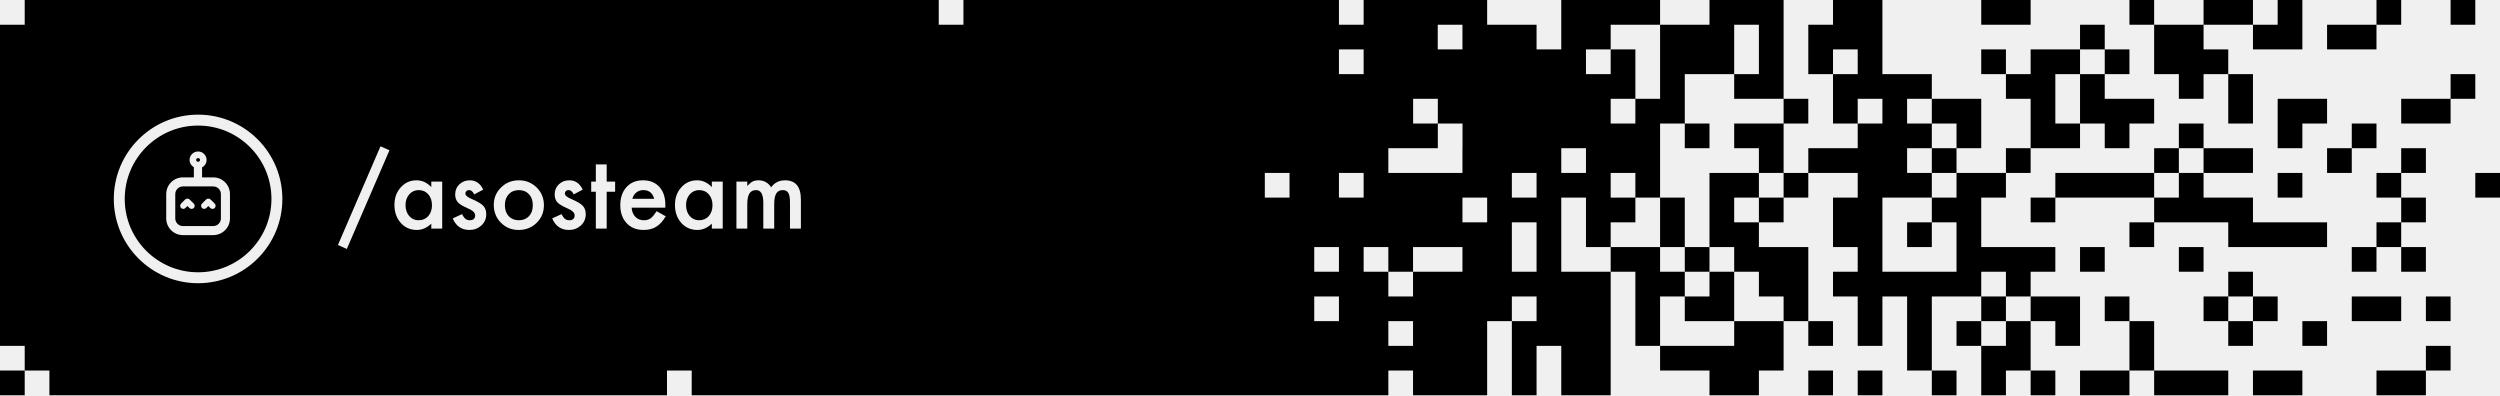
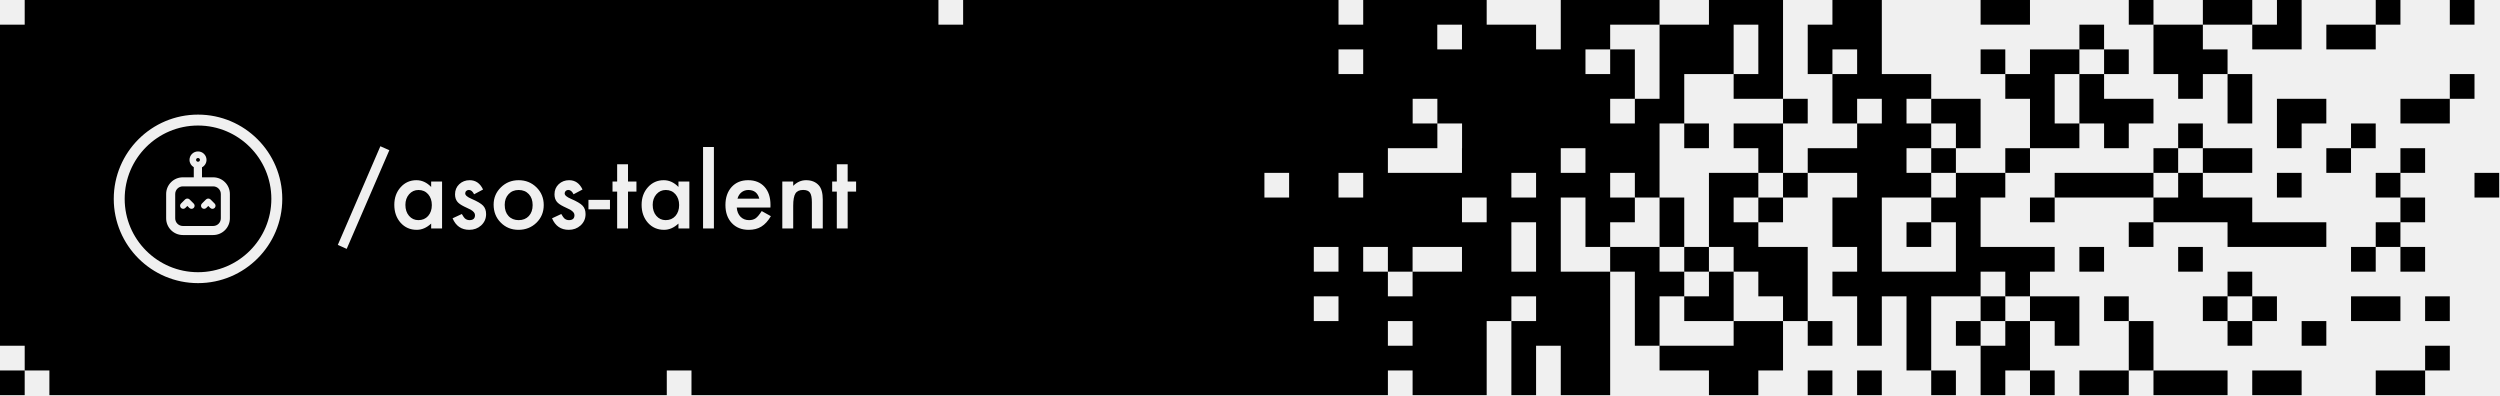
- <svg xmlns="http://www.w3.org/2000/svg" width="100%" height="100%" viewBox="0 0 1012 160" version="1.1" xml:space="preserve" style="fill-rule:evenodd;clip-rule:evenodd;stroke-linejoin:round;stroke-miterlimit:2;">
+ <svg xmlns="http://www.w3.org/2000/svg" width="100%" height="100%" viewBox="0 0 2109 334" version="1.1" xml:space="preserve" style="fill-rule:evenodd;clip-rule:evenodd;stroke-linejoin:round;stroke-miterlimit:2;">
  <style>
        path {
            fill: black;
        }
+ 
        @media (prefers-color-scheme: dark) {
-             path { fill: white; }
+             path {
+                 fill: white;
+             }
        }
    </style>
-   <path d="M872,10L892,10L892,20L902,20L902,30L892,30L892,40L882,40L882,30L872,30L872,10ZM912,10L922,10L922,0L932,0L932,20L912,20L912,10ZM892,10L892,0L912,0L912,10L892,10ZM902,30L912,30L912,50L902,50L902,30ZM872,10L862,10L862,0L872,0L872,10ZM962,10L962,20L942,20L942,10L962,10ZM962,10L962,0L972,0L972,10L962,10ZM982,150L982,160L962,160L962,150L982,150ZM982,150L982,140L992,140L992,150L982,150ZM862,150L862,160L842,160L842,150L862,150ZM862,130L852,130L852,120L862,120L862,130ZM872,150L902,150L902,160L872,160L872,150ZM862,150L862,130L872,130L872,150L862,150ZM822,60L822,40L812,40L812,30L822,30L822,20L842,20L842,30L832,30L832,50L842,50L842,60L822,60ZM842,20L842,10L852,10L852,20L842,20ZM852,20L862,20L862,30L852,30L852,20ZM852,30L852,40L872,40L872,50L862,50L862,60L852,60L852,50L842,50L842,30L852,30ZM812,70L812,60L822,60L822,70L812,70ZM732,130L742,130L742,140L732,140L732,130ZM10,150L10,140L0,140L0,10L10,10L10,0L380,0L380,10L390,10L390,0L542,0L542,10L552,10L552,0L602,0L602,10L622,10L622,20L632,20L632,0L672,0L672,10L652,10L652,20L642,20L642,30L652,30L652,20L662,20L662,40L652,40L652,50L662,50L662,40L672,40L672,10L692,10L692,0L722,0L722,40L702,40L702,30L712,30L712,10L702,10L702,30L682,30L682,50L672,50L672,80L662,80L662,70L652,70L652,80L662,80L662,90L652,90L652,100L642,100L642,80L632,80L632,110L652,110L652,160L632,160L632,140L622,140L622,160L612,160L612,130L622,130L622,120L612,120L612,130L602,130L602,160L572,160L572,150L562,150L562,160L280,160L280,150L270,150L270,160L20,160L20,150L10,150ZM722,40L732,40L732,50L722,50L722,40ZM722,50L722,70L712,70L712,60L702,60L702,50L722,50ZM722,70L732,70L732,80L722,80L722,70ZM722,80L722,90L712,90L712,80L722,80ZM712,90L712,100L732,100L732,130L722,130L722,120L712,120L712,110L702,110L702,100L692,100L692,70L712,70L712,80L702,80L702,90L712,90ZM722,130L722,150L712,150L712,160L692,160L692,150L672,150L672,140L702,140L702,130L722,130ZM672,140L662,140L662,110L652,110L652,100L672,100L672,110L682,110L682,120L672,120L672,140ZM682,50L692,50L692,60L682,60L682,50ZM672,80L682,80L682,100L672,100L672,80ZM682,100L692,100L692,110L682,110L682,100ZM702,110L702,130L682,130L682,120L692,120L692,110L702,110ZM10,150L10,160L0,160L0,150L10,150ZM822,150L832,150L832,160L822,160L822,150ZM782,150L792,150L792,160L782,160L782,150ZM732,70L732,60L752,60L752,50L762,50L762,40L752,40L752,50L742,50L742,30L752,30L752,20L742,20L742,30L732,30L732,10L742,10L742,0L762,0L762,30L782,30L782,40L772,40L772,50L782,50L782,60L772,60L772,70L782,70L782,80L762,80L762,110L792,110L792,90L782,90L782,80L792,80L792,70L812,70L812,80L802,80L802,100L832,100L832,110L822,110L822,120L812,120L812,110L802,110L802,120L782,120L782,150L772,150L772,120L762,120L762,140L752,140L752,120L742,120L742,110L752,110L752,100L742,100L742,80L752,80L752,70L732,70ZM782,40L802,40L802,60L792,60L792,50L782,50L782,40ZM792,60L792,70L782,70L782,60L792,60ZM822,120L842,120L842,140L832,140L832,130L822,130L822,120ZM822,130L822,150L812,150L812,160L802,160L802,140L812,140L812,130L822,130ZM802,140L792,140L792,130L802,130L802,140ZM802,130L802,120L812,120L812,130L802,130ZM782,90L782,100L772,100L772,90L782,90ZM812,30L802,30L802,20L812,20L812,30ZM592,10L582,10L582,20L592,20L592,10ZM154.024,59.219L136.797,99.16L140.391,100.781L157.657,60.82L154.024,59.219ZM582.03,50L582.03,60L562,60L562,70L592,70L592,60L592.03,60L592.03,50L582.03,50ZM582.03,50L582.03,40L572.03,40L572.03,50L582.03,50ZM562,110L562,100L552,100L552,110L562,110ZM572,110L592,110L592,100L572,100L572,110ZM562,110L562,120L572,120L572,110L562,110ZM622,110L622,90L612,90L612,110L622,110ZM80.185,46.409C61.355,46.409 46.067,61.697 46.067,80.527C46.067,99.358 61.355,114.645 80.185,114.645C99.016,114.645 114.304,99.358 114.304,80.527C114.304,61.697 99.016,46.409 80.185,46.409ZM80.185,50.832C96.575,50.832 109.881,64.138 109.881,80.527C109.881,96.917 96.575,110.223 80.185,110.223C63.796,110.223 50.49,96.917 50.49,80.527C50.49,64.138 63.796,50.832 80.185,50.832ZM81.798,71.8L81.798,67.755C82.888,67.18 83.629,66.041 83.629,64.736C83.629,62.856 82.091,61.32 80.185,61.32C78.28,61.32 76.742,62.856 76.742,64.736C76.742,66.001 77.438,67.11 78.473,67.7L78.473,71.8L74.043,71.8C70.313,71.8 67.284,74.829 67.284,78.559L67.284,88.413C67.284,92.144 70.313,95.172 74.043,95.172L86.327,95.172C90.058,95.172 93.087,92.144 93.087,88.413L93.087,78.559C93.087,74.829 90.058,71.8 86.327,71.8L81.798,71.8ZM89.422,78.559L89.422,88.413C89.422,90.121 88.035,91.508 86.327,91.508L74.043,91.508C72.335,91.508 70.949,90.121 70.949,88.413L70.949,78.559C70.949,76.851 72.335,75.465 74.043,75.465L86.327,75.465C88.035,75.465 89.422,76.851 89.422,78.559ZM84.384,80.401C84.04,80.381 83.689,80.502 83.426,80.765L81.765,82.423C81.276,82.911 81.275,83.705 81.764,84.195C82.252,84.684 83.046,84.685 83.536,84.196L84.34,83.393L85.146,84.2C85.634,84.689 86.428,84.69 86.918,84.201C87.407,83.713 87.408,82.919 86.919,82.429L85.261,80.768C85.019,80.526 84.702,80.403 84.384,80.401ZM75.91,80.401C75.566,80.381 75.215,80.502 74.952,80.765L73.291,82.423C72.802,82.911 72.801,83.705 73.289,84.195C73.778,84.684 74.572,84.685 75.061,84.196L75.866,83.393L76.671,84.2C77.16,84.689 77.954,84.69 78.443,84.201C78.933,83.713 78.933,82.919 78.445,82.429L76.787,80.768C76.545,80.526 76.228,80.403 75.91,80.401ZM80.185,63.974C80.617,63.974 80.975,64.311 80.975,64.736C80.975,65.162 80.617,65.499 80.185,65.499C79.754,65.499 79.395,65.162 79.395,64.736C79.395,64.311 79.754,63.974 80.185,63.974ZM288.145,73.516L288.145,75.723C286.387,73.9 284.402,72.988 282.188,72.988C279.623,72.988 277.487,73.939 275.782,75.84C274.076,77.741 273.223,80.117 273.223,82.969C273.223,85.872 274.076,88.294 275.782,90.234C277.5,92.135 279.675,93.086 282.305,93.086C284.389,93.086 286.335,92.24 288.145,90.547L288.145,92.539L292.559,92.539L292.559,73.516L288.145,73.516ZM277.715,82.969C277.715,81.263 278.217,79.831 279.219,78.672C280.235,77.526 281.498,76.953 283.008,76.953C284.61,76.953 285.912,77.52 286.915,78.652C287.917,79.811 288.418,81.283 288.418,83.066C288.418,84.85 287.917,86.322 286.915,87.48C285.912,88.6 284.597,89.16 282.969,89.16C281.446,89.16 280.183,88.581 279.18,87.422C278.204,86.276 277.715,84.792 277.715,82.969ZM269.317,84.063L269.336,83.027C269.336,79.889 268.529,77.435 266.915,75.664C265.287,73.88 263.073,72.988 260.274,72.988C257.5,72.988 255.274,73.906 253.594,75.742C251.928,77.604 251.094,80.039 251.094,83.047C251.094,86.081 251.954,88.516 253.672,90.352C255.391,92.174 257.67,93.086 260.508,93.086C261.498,93.086 262.416,92.982 263.262,92.773C264.109,92.565 264.896,92.236 265.625,91.787C266.355,91.338 267.038,90.765 267.676,90.068C268.314,89.372 268.92,88.535 269.493,87.559L265.782,85.488C264.883,86.895 264.083,87.858 263.379,88.379C262.663,88.9 261.758,89.16 260.665,89.16C259.258,89.16 258.106,88.704 257.208,87.793C256.309,86.868 255.801,85.625 255.684,84.063L269.317,84.063ZM264.805,80.469L255.977,80.469C256.12,79.922 256.329,79.434 256.602,79.004C256.875,78.574 257.204,78.206 257.588,77.9C257.972,77.594 258.399,77.36 258.868,77.197C259.336,77.035 259.838,76.953 260.372,76.953C262.715,76.953 264.193,78.125 264.805,80.469ZM195.606,76.758C194.421,74.245 192.611,72.988 190.176,72.988C188.523,72.988 187.116,73.529 185.958,74.609C184.825,75.69 184.258,77.057 184.258,78.711C184.258,79.961 184.59,80.983 185.254,81.777C185.775,82.402 186.674,83.027 187.95,83.652C188.405,83.874 188.855,84.089 189.297,84.297C189.74,84.505 190.183,84.72 190.625,84.941C191.771,85.618 192.344,86.348 192.344,87.129C192.344,88.483 191.602,89.16 190.118,89.16C189.375,89.16 188.737,88.913 188.204,88.418C187.93,88.171 187.533,87.591 187.012,86.68L183.262,88.418C184.59,91.53 186.849,93.086 190.04,93.086C191.902,93.086 193.49,92.5 194.805,91.328C196.159,90.091 196.836,88.555 196.836,86.719C196.836,85.286 196.433,84.147 195.625,83.301C194.818,82.454 193.249,81.53 190.918,80.527C189.226,79.811 188.379,79.089 188.379,78.359C188.379,77.943 188.523,77.601 188.809,77.334C189.096,77.067 189.441,76.934 189.844,76.934C190.691,76.934 191.4,77.52 191.973,78.691L195.606,76.758ZM235.879,76.758C234.694,74.245 232.885,72.988 230.45,72.988C228.796,72.988 227.39,73.529 226.231,74.609C225.098,75.69 224.532,77.057 224.532,78.711C224.532,79.961 224.864,80.983 225.528,81.777C226.049,82.402 226.947,83.027 228.223,83.652C228.679,83.874 229.128,84.089 229.571,84.297C230.014,84.505 230.456,84.72 230.899,84.941C232.045,85.618 232.618,86.348 232.618,87.129C232.618,88.483 231.875,89.16 230.391,89.16C229.649,89.16 229.011,88.913 228.477,88.418C228.204,88.171 227.806,87.591 227.286,86.68L223.536,88.418C224.864,91.53 227.123,93.086 230.313,93.086C232.175,93.086 233.764,92.5 235.079,91.328C236.433,90.091 237.11,88.555 237.11,86.719C237.11,85.286 236.706,84.147 235.899,83.301C235.092,82.454 233.523,81.53 231.192,80.527C229.499,79.811 228.653,79.089 228.653,78.359C228.653,77.943 228.796,77.601 229.083,77.334C229.369,77.067 229.714,76.934 230.118,76.934C230.964,76.934 231.674,77.52 232.247,78.691L235.879,76.758ZM572,130L562,130L562,140L572,140L572,130ZM642,60L632,60L632,70L642,70L642,60ZM622,70L612,70L612,80L622,80L622,70ZM552,70L542,70L542,80L552,80L552,70ZM199.883,82.891C199.883,85.807 200.847,88.229 202.774,90.156C204.701,92.109 207.09,93.086 209.942,93.086C212.819,93.086 215.248,92.129 217.227,90.215C219.193,88.288 220.176,85.898 220.176,83.047C220.176,80.221 219.2,77.839 217.247,75.898C215.267,73.958 212.859,72.988 210.02,72.988C207.194,72.988 204.799,73.952 202.833,75.879C200.866,77.806 199.883,80.143 199.883,82.891ZM204.375,82.969C204.375,81.198 204.896,79.753 205.938,78.633C206.98,77.513 208.34,76.953 210.02,76.953C211.726,76.953 213.099,77.513 214.141,78.633C215.17,79.74 215.684,81.217 215.684,83.066C215.684,84.915 215.17,86.393 214.141,87.5C213.112,88.607 211.739,89.16 210.02,89.16C208.314,89.16 206.941,88.6 205.899,87.48C204.883,86.374 204.375,84.87 204.375,82.969ZM542,120L532,120L532,130L542,130L542,120ZM602,80L592,80L592,90L602,90L602,80ZM245.586,77.617L249.004,77.617L249.004,73.516L245.586,73.516L245.586,66.543L241.192,66.543L241.192,73.516L239.317,73.516L239.317,77.617L241.192,77.617L241.192,92.539L245.586,92.539L245.586,77.617ZM542,100L532,100L532,110L542,110L542,100ZM174.59,73.516L174.59,75.723C172.833,73.9 170.847,72.988 168.633,72.988C166.068,72.988 163.933,73.939 162.227,75.84C160.521,77.741 159.668,80.117 159.668,82.969C159.668,85.872 160.521,88.294 162.227,90.234C163.946,92.135 166.12,93.086 168.75,93.086C170.834,93.086 172.78,92.24 174.59,90.547L174.59,92.539L179.004,92.539L179.004,73.516L174.59,73.516ZM164.161,82.969C164.161,81.263 164.662,79.831 165.665,78.672C166.68,77.526 167.943,76.953 169.454,76.953C171.055,76.953 172.357,77.52 173.36,78.652C174.362,79.811 174.864,81.283 174.864,83.066C174.864,84.85 174.362,86.322 173.36,87.48C172.357,88.6 171.042,89.16 169.415,89.16C167.891,89.16 166.628,88.581 165.625,87.422C164.649,86.276 164.161,84.792 164.161,82.969ZM522,70L512,70L512,80L522,80L522,70ZM552,20L542,20L542,30L552,30L552,20ZM298.106,73.516L298.106,92.539L302.5,92.539L302.5,82.715C302.5,80.723 302.784,79.264 303.35,78.34C303.917,77.415 304.818,76.953 306.055,76.953C308.008,76.953 308.985,78.646 308.985,82.031L308.985,92.539L313.399,92.539L313.399,82.715C313.399,80.697 313.676,79.232 314.229,78.32C314.782,77.409 315.665,76.953 316.875,76.953C317.917,76.953 318.666,77.337 319.122,78.105C319.564,78.861 319.786,80.15 319.786,81.973L319.786,92.539L324.2,92.539L324.2,80.781C324.2,75.586 322.058,72.988 317.774,72.988C315.417,72.988 313.549,73.926 312.168,75.801C310.918,73.926 309.219,72.988 307.071,72.988C306.107,72.988 305.306,73.151 304.668,73.477C304.069,73.789 303.347,74.388 302.5,75.273L302.5,73.516L298.106,73.516ZM952,60L952,70L942,70L942,60L952,60ZM952,60L952,50L962,50L962,60L952,60ZM972,70L972,60L982,60L982,70L972,70ZM962,100L962,110L952,110L952,100L962,100ZM972,80L962,80L962,70L972,70L972,80ZM972,90L972,80L982,80L982,90L972,90ZM972,100L982,100L982,110L972,110L972,100ZM962,100L962,90L972,90L972,100L962,100ZM872,90L872,100L862,100L862,90L872,90ZM832,80L832,70L872,70L872,80L832,80ZM872,70L872,60L882,60L882,70L872,70ZM882,60L882,50L892,50L892,60L882,60ZM892,60L912,60L912,70L892,70L892,60ZM892,70L892,80L912,80L912,90L942,90L942,100L902,100L902,90L872,90L872,80L882,80L882,70L892,70ZM832,80L832,90L822,90L822,80L832,80ZM902,130L892,130L892,120L902,120L902,130ZM902,120L902,110L912,110L912,120L902,120ZM912,120L922,120L922,130L912,130L912,120ZM912,130L912,140L902,140L902,130L912,130ZM992,40L992,50L972,50L972,40L992,40ZM992,40L992,30L1002,30L1002,40L992,40ZM802,0L822,0L822,10L802,10L802,0ZM992,0L1002,0L1002,10L992,10L992,0ZM932,160L912,160L912,150L932,150L932,160ZM742,160L732,160L732,150L742,150L742,160ZM1012,80L1002,80L1002,70L1012,70L1012,80ZM752,160L752,150L762,150L762,160L752,160ZM892,110L882,110L882,100L892,100L892,110ZM942,140L932,140L932,130L942,130L942,140ZM922,40L942,40L942,50L932,50L932,60L922,60L922,40ZM992,120L992,130L982,130L982,120L992,120ZM842,110L842,100L852,100L852,110L842,110ZM922,70L932,70L932,80L922,80L922,70ZM972,130L952,130L952,120L972,120L972,130Z" />
+   <path d="M1816.67,20.833l-20.834,0l0,-20.833l20.834,0l-0,20.833Zm83.333,0l20.833,0l0,-20.833l20.834,0l-0,41.667l-41.667,-0l0,-20.834Zm-41.667,0l0,-20.833l41.667,0l0,20.833l-41.667,0Zm20.834,41.667l20.833,0l-0,41.667l-20.833,-0l-0,-41.667Zm-62.5,-41.667l41.666,0l0,20.834l20.834,-0l-0,20.833l-20.834,0l0,20.833l-20.833,0l0,-20.833l-20.833,0l-0,-41.667Zm187.5,0l-0,20.834l-41.667,-0l0,-20.834l41.667,0Zm-0,0l-0,-20.833l20.833,0l0,20.833l-20.833,0Zm41.666,291.667l0,20.833l-41.666,0l-0,-20.833l41.666,-0Zm0,-0l0,-20.833l20.834,-0l-0,20.833l-20.834,-0Zm-250,-0l0,20.833l-41.666,0l-0,-20.833l41.666,-0Zm0,-41.667l-20.833,0l0,-20.833l20.833,-0l0,20.833Zm20.834,41.667l62.5,-0l-0,20.833l-62.5,0l-0,-20.833Zm-20.834,-0l0,-41.667l20.834,0l-0,41.667l-20.834,-0Zm-104.166,-250l-20.834,-0l0,-20.833l20.834,-0l-0,20.833Zm20.833,62.5l0,-41.667l-20.833,0l-0,-20.833l20.833,-0l0,-20.833l41.667,-0l-0,20.833l-20.834,-0l0,41.667l20.834,-0l-0,20.833l-41.667,-0Zm41.667,-83.333l-0,-20.834l20.833,0l0,20.834l-20.833,-0Zm20.833,-0l20.833,-0l0,20.833l-20.833,-0l0,-20.833Zm0,20.833l0,20.833l41.667,0l-0,20.834l-20.834,-0l0,20.833l-20.833,-0l0,-20.833l-20.833,-0l-0,-41.667l20.833,-0Zm-83.333,83.333l-0,-20.833l20.833,-0l0,20.833l-20.833,0Zm20.833,166.667l20.833,-0l0,20.833l-20.833,0l0,-20.833Zm-83.333,-0l20.833,-0l0,20.833l-20.833,0l-0,-20.833Zm-104.167,-166.667l0,-20.833l41.667,-0l-0,-20.833l20.833,-0l0,-20.834l-20.833,0l-0,20.834l-20.834,-0l0,-41.667l20.834,-0l-0,-20.833l-20.834,-0l0,20.833l-20.833,-0l0,-41.667l20.833,0l0,-20.833l41.667,-0l0,62.5l41.667,-0l-0,20.833l-20.834,0l0,20.834l20.834,-0l-0,20.833l-20.834,-0l0,20.833l20.834,0l-0,20.834l-41.667,-0l0,62.5l62.5,-0l0,-41.667l-20.833,-0l-0,-20.833l20.833,-0l0,-20.834l41.667,0l-0,20.834l-20.834,-0l0,41.666l62.5,0l0,20.834l-20.833,-0l0,20.833l-20.833,-0l-0,-20.833l-20.834,-0l0,20.833l-41.666,-0l-0,62.5l-20.834,-0l0,-62.5l-20.833,-0l0,41.667l-20.833,-0l-0,-41.667l-20.834,-0l0,-20.833l20.834,-0l-0,-20.834l-20.834,0l0,-41.666l20.834,-0l-0,-20.834l-41.667,0Zm104.167,-62.5l41.666,0l0,41.667l-20.833,-0l0,-20.833l-20.833,-0l-0,-20.834Zm20.833,41.667l0,20.833l-20.833,0l-0,-20.833l20.833,-0Zm62.5,125l41.667,-0l-0,41.667l-20.834,-0l0,-20.834l-20.833,0l0,-20.833Zm0,20.833l0,41.667l-20.833,-0l-0,20.833l-20.834,0l0,-41.666l20.834,-0l-0,-20.834l20.833,0Zm-41.667,20.834l-20.833,-0l0,-20.834l20.833,0l0,20.834Zm0,-20.834l0,-20.833l20.834,-0l-0,20.833l-20.834,0Zm-41.666,-83.333l-0,20.833l-20.834,0l0,-20.833l20.834,-0Zm-104.167,83.333l20.833,0l0,20.834l-20.833,-0l0,-20.834Zm-1504.17,41.667l0,-20.833l-20.833,-0l0,-270.834l20.833,0l0,-20.833l770.834,-0l-0,20.833l20.833,0l0,-20.833l316.667,-0l-0,20.833l20.833,0l0,-20.833l104.167,-0l-0,20.833l41.666,0l0,20.834l20.834,-0l-0,-41.667l83.333,-0l0,20.833l-41.667,0l0,20.834l-20.833,-0l0,20.833l20.833,-0l0,-20.833l20.834,-0l-0,41.666l-20.834,0l0,20.834l20.834,-0l-0,-20.834l20.833,0l0,-62.5l41.667,0l-0,-20.833l62.5,-0l-0,83.333l-41.667,0l0,-20.833l20.833,-0l0,-41.667l-20.833,0l0,41.667l-41.667,-0l0,41.667l-20.833,-0l0,62.5l-20.833,-0l-0,-20.834l-20.834,0l0,20.834l20.834,-0l-0,20.833l-20.834,-0l0,20.833l-20.833,0l0,-41.666l-20.833,-0l-0,62.5l41.666,-0l0,104.166l-41.666,0l-0,-41.666l-20.834,-0l0,41.666l-20.833,0l0,-62.5l20.833,0l0,-20.833l-20.833,-0l0,20.833l-20.833,0l-0,62.5l-62.5,0l-0,-20.833l-20.834,-0l0,20.833l-587.5,0l0,-20.833l-20.833,-0l0,20.833l-520.833,0l-0,-20.833l-20.834,-0Zm1483.33,-229.167l20.833,0l0,20.834l-20.833,-0l-0,-20.834Zm-0,20.834l-0,41.666l-20.834,0l0,-20.833l-20.833,-0l0,-20.833l41.667,-0Zm-0,41.666l20.833,0l0,20.834l-20.833,-0l-0,-20.834Zm-0,20.834l-0,20.833l-20.834,-0l0,-20.833l20.834,-0Zm-20.834,20.833l0,20.833l41.667,0l0,62.5l-20.833,0l-0,-20.833l-20.834,-0l0,-20.833l-20.833,-0l0,-20.834l-20.833,0l-0,-62.5l41.666,0l0,20.834l-20.833,-0l0,20.833l20.833,-0Zm20.834,83.333l-0,41.667l-20.834,-0l0,20.833l-41.666,0l-0,-20.833l-41.667,-0l0,-20.833l62.5,-0l0,-20.834l41.667,0Zm-104.167,20.834l-20.833,-0l-0,-62.5l-20.834,-0l0,-20.834l41.667,0l0,20.834l20.833,-0l0,20.833l-20.833,-0l0,41.667Zm20.833,-187.5l20.834,-0l-0,20.833l-20.834,-0l0,-20.833Zm-20.833,62.5l20.833,-0l0,41.666l-20.833,0l0,-41.666Zm20.833,41.666l20.834,0l-0,20.834l-20.834,-0l0,-20.834Zm41.667,20.834l0,41.666l-41.667,0l0,-20.833l20.834,-0l-0,-20.833l20.833,-0Zm-1441.67,83.333l0,20.833l-20.833,0l0,-20.833l20.833,-0Zm342.901,-159.388l-0,4.598c-3.662,-3.798 -7.799,-5.697 -12.411,-5.697c-5.344,0 -9.792,1.981 -13.346,5.941c-3.554,3.961 -5.33,8.911 -5.33,14.852c-0,6.049 1.776,11.095 5.33,15.137c3.581,3.96 8.111,5.94 13.591,5.94c4.34,0 8.395,-1.763 12.166,-5.289l-0,4.15l9.196,0l-0,-39.632l-9.196,-0Zm-21.729,19.694c0,-3.554 1.045,-6.538 3.134,-8.952c2.115,-2.387 4.747,-3.581 7.893,-3.581c3.337,0 6.05,1.18 8.138,3.54c2.089,2.415 3.134,5.48 3.134,9.196c-0,3.717 -1.045,6.782 -3.134,9.196c-2.088,2.333 -4.828,3.5 -8.219,3.5c-3.174,-0 -5.805,-1.207 -7.894,-3.622c-2.034,-2.387 -3.052,-5.479 -3.052,-9.277Zm65.511,-12.94c-2.468,-5.235 -6.239,-7.853 -11.311,-7.853c-3.446,0 -6.375,1.126 -8.789,3.378c-2.36,2.251 -3.541,5.099 -3.541,8.544c0,2.605 0.692,4.734 2.076,6.389c1.085,1.302 2.956,2.604 5.615,3.906c0.949,0.461 1.885,0.909 2.808,1.343c0.922,0.434 1.844,0.881 2.766,1.343c2.388,1.41 3.581,2.929 3.581,4.557c0,2.821 -1.546,4.232 -4.638,4.232c-1.547,-0 -2.876,-0.516 -3.988,-1.547c-0.57,-0.515 -1.397,-1.722 -2.482,-3.621l-7.813,3.621c2.767,6.484 7.474,9.725 14.12,9.725c3.879,0 7.188,-1.22 9.928,-3.662c2.821,-2.577 4.232,-5.778 4.232,-9.603c-0,-2.984 -0.841,-5.357 -2.523,-7.12c-1.682,-1.764 -4.95,-3.69 -9.806,-5.778c-3.527,-1.492 -5.29,-2.998 -5.29,-4.517c0,-0.868 0.298,-1.58 0.895,-2.136c0.597,-0.556 1.316,-0.834 2.157,-0.834c1.763,-0 3.242,1.22 4.435,3.662l7.568,-4.029Zm8.912,12.777c-0,6.077 2.007,11.122 6.022,15.137c4.014,4.069 8.992,6.103 14.933,6.103c5.995,0 11.054,-1.993 15.177,-5.981c4.097,-4.015 6.145,-8.993 6.145,-14.933c-0,-5.887 -2.035,-10.851 -6.104,-14.893c-4.123,-4.042 -9.142,-6.063 -15.055,-6.063c-5.887,0 -10.878,2.008 -14.974,6.022c-4.096,4.015 -6.144,8.884 -6.144,14.608Zm9.358,0.163c0,-3.689 1.085,-6.7 3.256,-9.033c2.17,-2.333 5.004,-3.5 8.504,-3.5c3.553,0 6.415,1.167 8.585,3.5c2.143,2.306 3.215,5.384 3.215,9.236c-0,3.852 -1.072,6.931 -3.215,9.237c-2.143,2.306 -5.005,3.459 -8.585,3.459c-3.554,-0 -6.416,-1.167 -8.586,-3.5c-2.116,-2.305 -3.174,-5.439 -3.174,-9.399Zm65.633,-12.94c-2.468,-5.235 -6.239,-7.853 -11.311,-7.853c-3.446,0 -6.375,1.126 -8.789,3.378c-2.361,2.251 -3.541,5.099 -3.541,8.544c0,2.605 0.692,4.734 2.076,6.389c1.085,1.302 2.956,2.604 5.615,3.906c0.949,0.461 1.885,0.909 2.808,1.343c0.922,0.434 1.844,0.881 2.766,1.343c2.388,1.41 3.581,2.929 3.581,4.557c0,2.821 -1.546,4.232 -4.638,4.232c-1.547,-0 -2.876,-0.516 -3.988,-1.547c-0.57,-0.515 -1.397,-1.722 -2.482,-3.621l-7.813,3.621c2.767,6.484 7.474,9.725 14.12,9.725c3.879,0 7.188,-1.22 9.928,-3.662c2.821,-2.577 4.232,-5.778 4.232,-9.603c-0,-2.984 -0.841,-5.357 -2.523,-7.12c-1.682,-1.764 -4.951,-3.69 -9.806,-5.778c-3.527,-1.492 -5.29,-2.998 -5.29,-4.517c0,-0.868 0.298,-1.58 0.895,-2.136c0.597,-0.556 1.316,-0.834 2.157,-0.834c1.763,-0 3.241,1.22 4.435,3.662l7.568,-4.029Zm5.005,8.749l0,7.975l18.148,0l0,-7.975l-18.148,-0Zm33.366,-6.958l7.121,-0l-0,-8.545l-7.121,-0l0,-14.526l-9.155,-0l-0,14.526l-3.906,-0l-0,8.545l3.906,-0l-0,31.087l9.155,0l0,-31.087Zm42.562,-8.545l0,4.598c-3.662,-3.798 -7.799,-5.697 -12.41,-5.697c-5.344,0 -9.793,1.981 -13.347,5.941c-3.553,3.961 -5.33,8.911 -5.33,14.852c-0,6.049 1.777,11.095 5.33,15.137c3.581,3.96 8.111,5.94 13.591,5.94c4.34,0 8.395,-1.763 12.166,-5.289l0,4.15l9.196,0l0,-39.632l-9.196,-0Zm-21.728,19.694c-0,-3.554 1.044,-6.538 3.133,-8.952c2.116,-2.387 4.747,-3.581 7.894,-3.581c3.336,0 6.049,1.18 8.138,3.54c2.088,2.415 3.133,5.48 3.133,9.196c-0,3.717 -1.045,6.782 -3.133,9.196c-2.089,2.333 -4.829,3.5 -8.22,3.5c-3.174,-0 -5.805,-1.207 -7.894,-3.622c-2.034,-2.387 -3.051,-5.479 -3.051,-9.277Zm51.635,-48.788l-9.155,0l0,68.726l9.155,0l0,-68.726Zm47.689,51.067l0.041,-2.157c-0,-6.538 -1.682,-11.651 -5.046,-15.34c-3.391,-3.717 -8.002,-5.575 -13.834,-5.575c-5.778,0 -10.417,1.913 -13.916,5.738c-3.473,3.879 -5.209,8.951 -5.209,15.218c0,6.32 1.791,11.393 5.371,15.218c3.581,3.798 8.328,5.696 14.242,5.696c2.061,0 3.974,-0.217 5.737,-0.651c1.763,-0.434 3.405,-1.119 4.924,-2.054c1.519,-0.936 2.943,-2.13 4.272,-3.581c1.329,-1.451 2.591,-3.194 3.784,-5.229l-7.731,-4.313c-1.872,2.93 -3.54,4.937 -5.005,6.022c-1.492,1.085 -3.377,1.628 -5.656,1.628c-2.929,-0 -5.33,-0.95 -7.202,-2.849c-1.872,-1.926 -2.929,-4.516 -3.174,-7.771l28.402,-0Zm-9.399,-7.487l-18.392,-0c0.298,-1.14 0.732,-2.157 1.302,-3.052c0.569,-0.895 1.254,-1.662 2.055,-2.299c0.8,-0.638 1.688,-1.126 2.665,-1.465c0.976,-0.339 2.021,-0.509 3.133,-0.509c4.883,0 7.962,2.442 9.237,7.325Zm19.409,-14.486l-0,39.632l9.196,0l-0,-19.124c-0,-4.937 0.624,-8.396 1.872,-10.376c1.275,-2.008 3.431,-3.011 6.469,-3.011c2.794,-0 4.72,0.759 5.778,2.278c1.085,1.492 1.628,4.191 1.628,8.098l-0,22.135l9.196,0l-0,-24.292c-0,-5.588 -1.112,-9.616 -3.337,-12.085c-2.577,-2.902 -6.171,-4.354 -10.783,-4.354c-4.014,0 -7.622,1.587 -10.823,4.761l-0,-3.662l-9.196,-0Zm55.135,8.545l7.121,-0l-0,-8.545l-7.121,-0l-0,-14.526l-9.155,-0l-0,14.526l-3.907,-0l0,8.545l3.907,-0l-0,31.087l9.155,0l-0,-31.087Zm497.469,-57.49l0,20.833l-41.729,-0l0,20.833l62.5,0l0,-20.833l0.063,-0l-0,-20.833l-20.834,-0Zm0,-0l0,-20.834l-20.833,0l0,20.834l20.833,-0Zm-1045.51,-7.482c-39.23,0 -71.08,31.85 -71.08,71.08c0,39.23 31.85,71.08 71.08,71.08c39.23,-0 71.08,-31.85 71.08,-71.08c-0,-39.23 -31.85,-71.08 -71.08,-71.08Zm-0,9.214c34.144,0 61.866,27.721 61.866,61.866c-0,34.145 -27.722,61.866 -61.866,61.866c-34.145,-0 -61.866,-27.721 -61.866,-61.866c0,-34.145 27.721,-61.866 61.866,-61.866Zm3.36,43.685l-0,-8.428c2.271,-1.198 3.814,-3.57 3.814,-6.289c-0,-3.918 -3.205,-7.116 -7.174,-7.116c-3.97,-0 -7.174,3.198 -7.174,7.116c-0,2.635 1.449,4.945 3.606,6.175l0,8.542l-9.228,-0c-7.772,-0 -14.082,6.31 -14.082,14.081l0,20.529c0,7.772 6.31,14.082 14.082,14.082l25.592,-0c7.772,-0 14.081,-6.31 14.081,-14.082l0,-20.529c0,-7.771 -6.309,-14.081 -14.081,-14.081l-9.436,-0Zm15.883,14.081l-0,20.529c-0,3.559 -2.889,6.447 -6.447,6.447l-25.592,0c-3.558,0 -6.447,-2.888 -6.447,-6.447l-0,-20.529c-0,-3.558 2.889,-6.447 6.447,-6.447l25.592,0c3.558,0 6.447,2.889 6.447,6.447Zm-28.151,3.837c-0.717,-0.041 -1.448,0.211 -1.995,0.758l-3.46,3.454c-1.02,1.018 -1.021,2.672 -0.004,3.692c1.018,1.019 2.672,1.021 3.692,0.003l1.676,-1.674l1.678,1.681c1.018,1.019 2.672,1.021 3.692,0.003c1.019,-1.018 1.021,-2.672 0.003,-3.691l-3.454,-3.46c-0.505,-0.506 -1.165,-0.761 -1.828,-0.766Zm17.655,0c-0.717,-0.041 -1.448,0.211 -1.996,0.758l-3.46,3.454c-1.019,1.018 -1.021,2.672 -0.003,3.692c1.018,1.019 2.672,1.021 3.691,0.003l1.677,-1.674l1.678,1.681c1.018,1.019 2.672,1.021 3.691,0.003c1.02,-1.018 1.021,-2.672 0.003,-3.691l-3.454,-3.46c-0.504,-0.506 -1.165,-0.761 -1.827,-0.766Zm-8.747,-34.223c0.898,-0 1.646,0.701 1.646,1.588c-0,0.887 -0.748,1.588 -1.646,1.588c-0.899,0 -1.646,-0.701 -1.646,-1.588c0,-0.887 0.747,-1.588 1.646,-1.588Zm1128.78,95.888l0,-41.667l-20.833,-0l0,41.667l20.833,-0Zm-974.95,-105.795l-35.888,83.212l7.486,3.377l35.971,-83.252l-7.569,-3.337Zm870.784,147.461l-20.834,0l0,20.834l20.834,-0l-0,-20.834Zm-41.667,-125l-20.833,0l-0,20.834l20.833,-0l0,-20.834Zm145.833,0l-20.833,0l0,20.834l20.833,-0l0,-20.834Zm-166.666,104.167l-20.834,-0l0,20.833l20.834,0l-0,-20.833Zm208.333,-125l-20.833,-0l-0,20.833l20.833,0l0,-20.833Zm-250,20.833l-20.833,0l-0,20.834l20.833,-0l0,-20.834Zm62.5,-104.166l-20.833,-0l-0,20.833l20.833,-0l0,-20.833Zm-20.833,166.666l-20.834,0l0,20.834l20.834,-0l-0,-20.834Zm125,-41.666l-20.834,-0l0,20.833l20.834,-0l-0,-20.833Zm-20.834,-145.834l-20.833,0l0,20.834l20.833,-0l0,-20.834Zm-62.5,208.334l0,-20.834l-20.833,0l0,20.834l20.833,-0Zm20.834,-0l41.666,-0l0,-20.834l-41.666,0l-0,20.834Zm-20.834,-0l0,20.833l20.834,-0l-0,-20.833l-20.834,-0Zm812.5,-104.167l0,20.833l-20.833,0l0,-20.833l20.833,-0Zm0,-0l0,-20.833l20.834,-0l-0,20.833l-20.834,-0Zm20.834,83.333l-0,20.834l-20.834,-0l0,-20.834l20.834,0Zm20.833,-62.5l0,-20.833l20.833,-0l0,20.833l-20.833,0Zm0,20.834l-20.833,-0l-0,-20.834l20.833,0l0,20.834Zm0,20.833l0,-20.833l20.833,-0l0,20.833l-20.833,-0Zm0,20.833l20.833,0l0,20.834l-20.833,-0l0,-20.834Zm-20.833,0l-0,-20.833l20.833,-0l0,20.833l-20.833,0Zm-270.834,-41.666l0,20.833l-20.833,-0l0,-20.833l20.833,-0Zm83.334,20.833l-0,20.833l-20.834,0l0,-20.833l20.834,-0Zm-83.334,-20.833l0,-20.834l83.334,0l-0,20.834l-83.334,-0Zm83.334,-20.834l-0,-20.833l20.833,-0l0,20.833l-20.833,0Zm20.833,-20.833l0,-20.833l20.833,-0l0,20.833l-20.833,-0Zm20.833,-0l41.667,-0l0,20.833l-41.667,0l0,-20.833Zm0,20.833l0,20.834l41.667,-0l0,20.833l62.5,-0l0,20.833l-83.333,0l-0,-20.833l-62.5,-0l-0,-20.833l20.833,-0l0,-20.834l20.833,0Zm20.834,125l-20.834,0l0,-20.833l20.834,-0l-0,20.833Zm-0,-20.833l-0,-20.833l20.833,-0l0,20.833l-20.833,-0Zm20.833,-0l20.833,-0l0,20.833l-20.833,0l0,-20.833Zm0,20.833l0,20.834l-20.833,-0l-0,-20.834l20.833,0Zm166.667,-187.5l-0,20.834l-41.667,-0l0,-20.834l41.667,0Zm-0,0l-0,-20.833l20.833,-0l0,20.833l-20.833,0Zm-395.834,-83.333l41.667,-0l0,20.833l-41.667,0l0,-20.833Zm395.834,-0l20.833,-0l0,20.833l-20.833,0l-0,-20.833Zm-125,333.333l-41.667,0l0,-20.833l41.667,-0l-0,20.833Zm-395.834,0l-20.833,0l0,-20.833l20.833,-0l0,20.833Zm562.5,-166.666l-20.833,-0l0,-20.834l20.833,0l0,20.834Zm-541.666,166.666l-0,-20.833l20.833,-0l0,20.833l-20.833,0Zm291.666,-104.166l-20.833,-0l0,-20.834l20.833,0l0,20.834Zm104.167,62.5l-20.833,-0l-0,-20.834l20.833,0l0,20.834Zm-41.667,-208.334l41.667,0l0,20.834l-20.833,-0l-0,20.833l-20.834,-0l0,-41.667Zm145.834,166.667l-0,20.833l-20.834,0l0,-20.833l20.834,-0Zm-312.5,-20.833l-0,-20.834l20.833,0l0,20.834l-20.833,-0Zm166.666,-83.334l20.834,0l-0,20.834l-20.834,-0l0,-20.834Zm104.167,125l-41.667,0l0,-20.833l41.667,-0l0,20.833Z" />
</svg>
